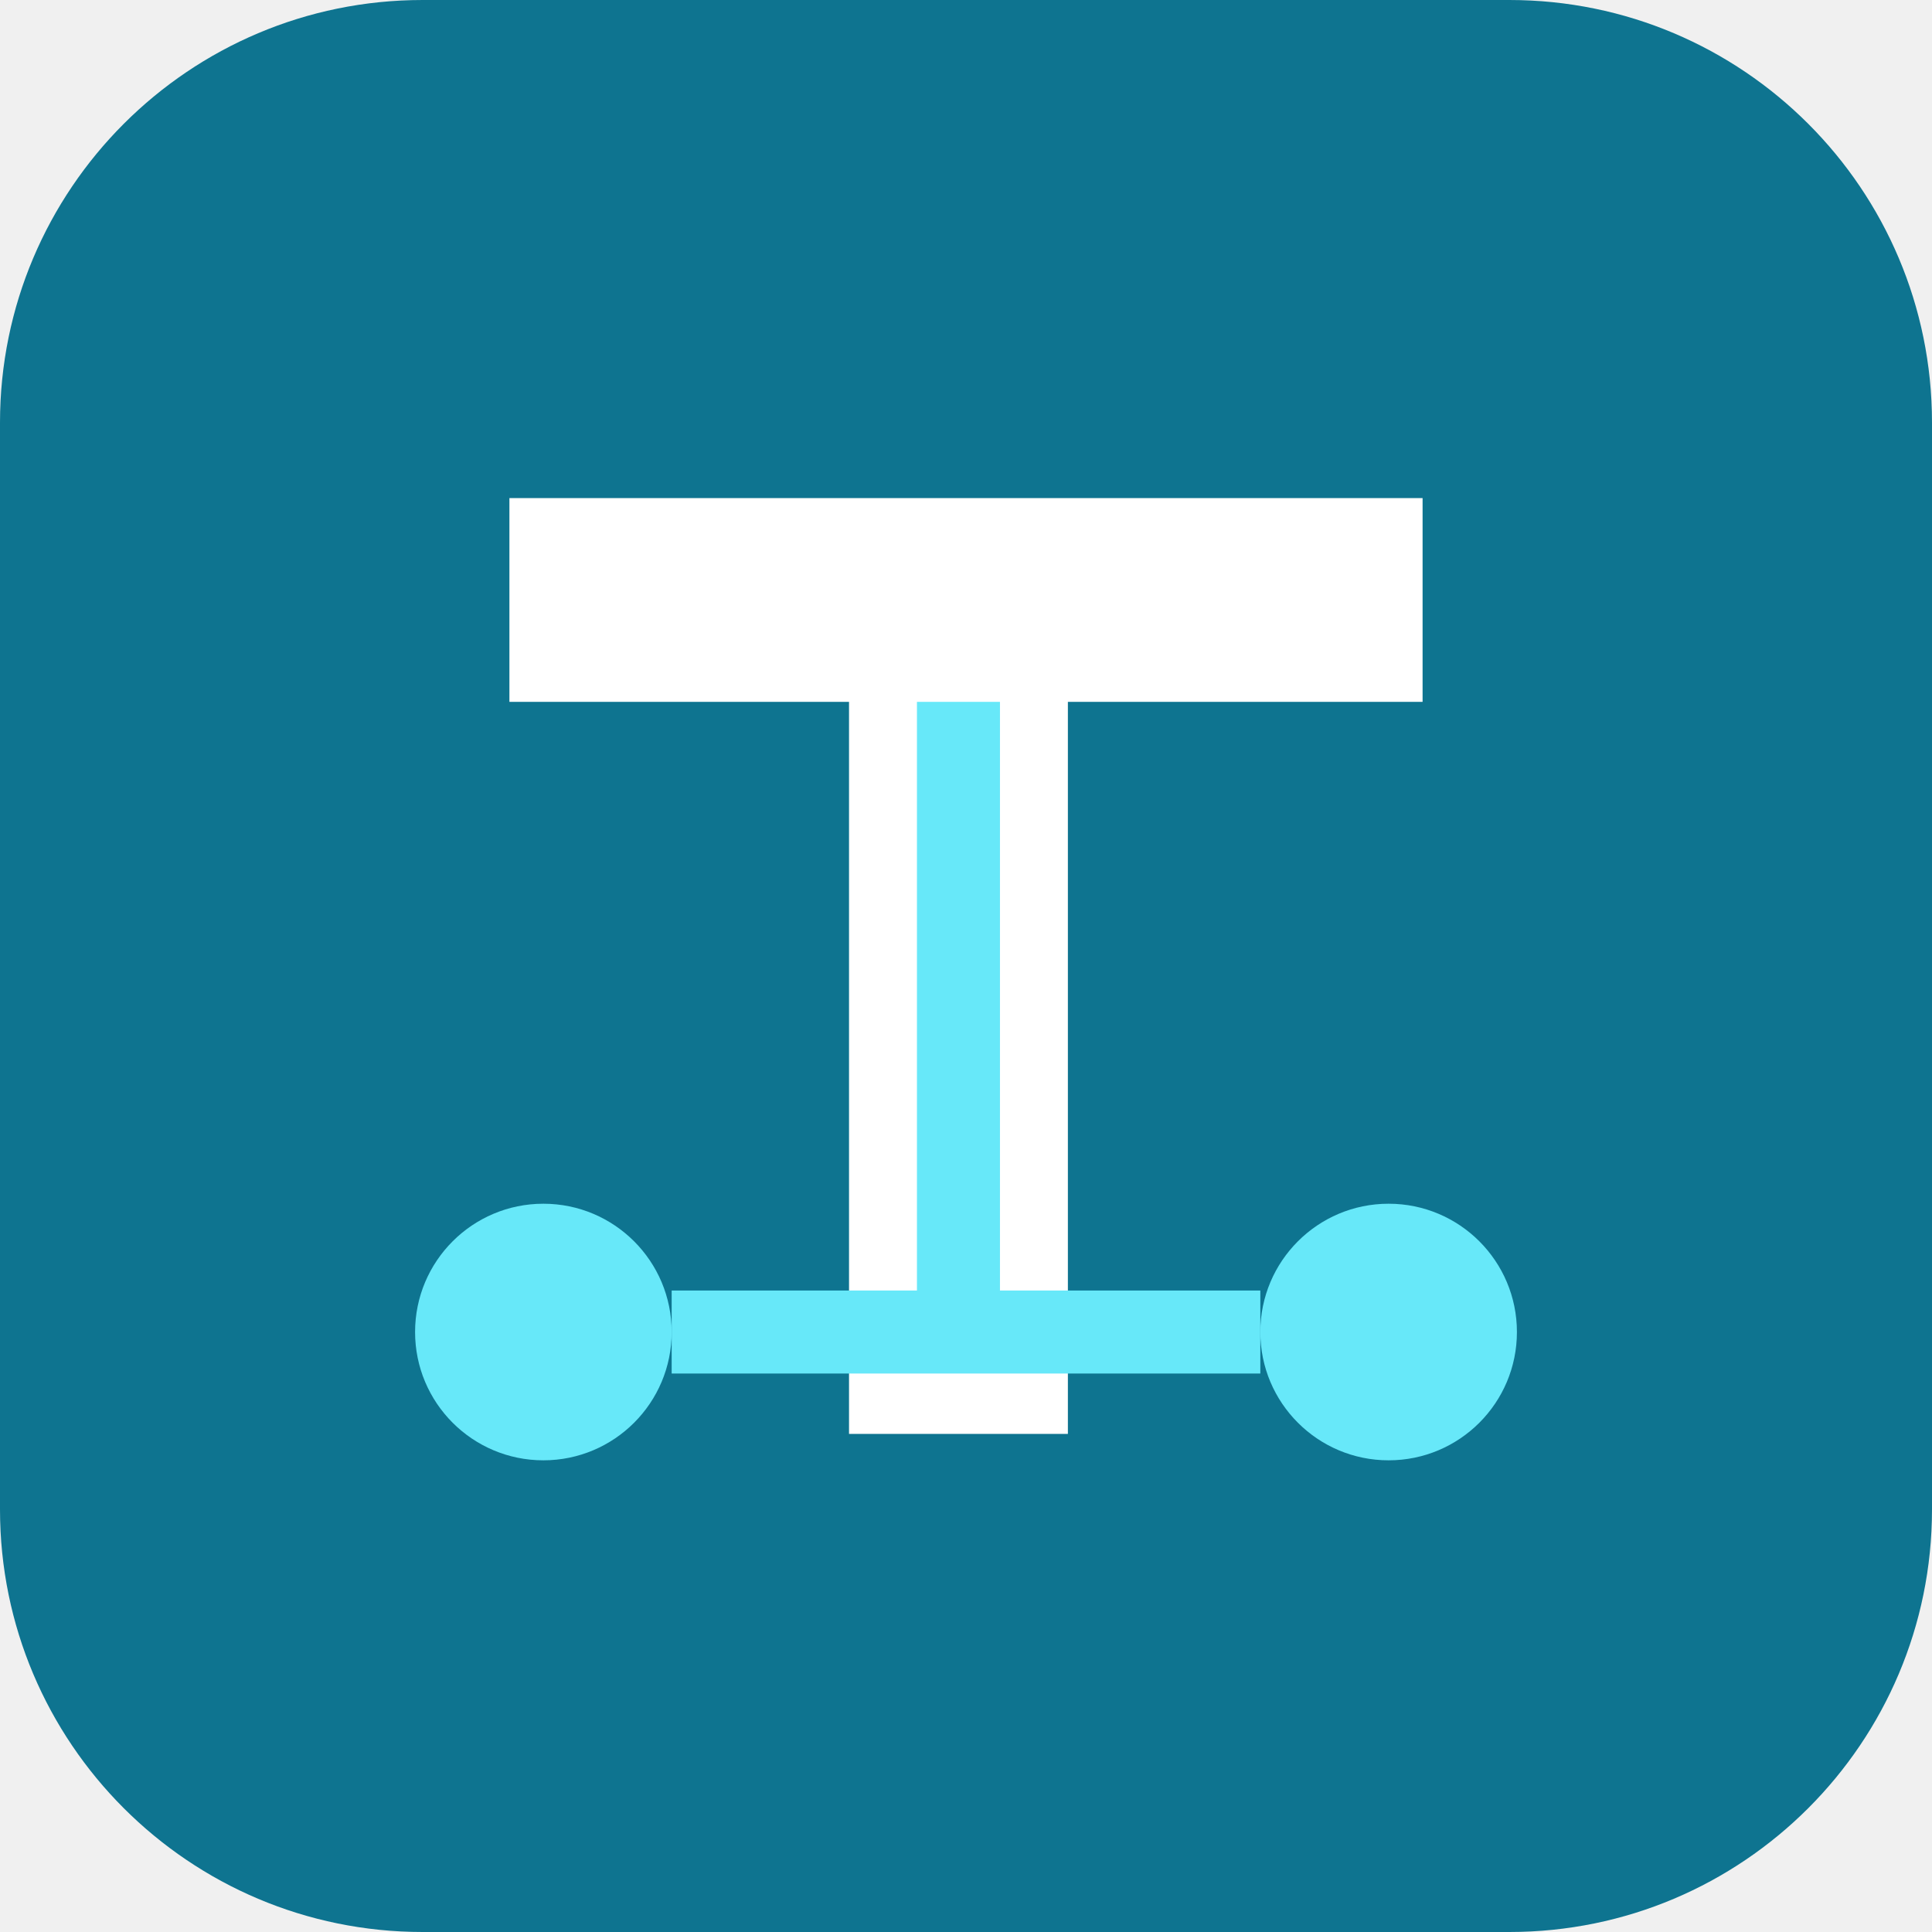
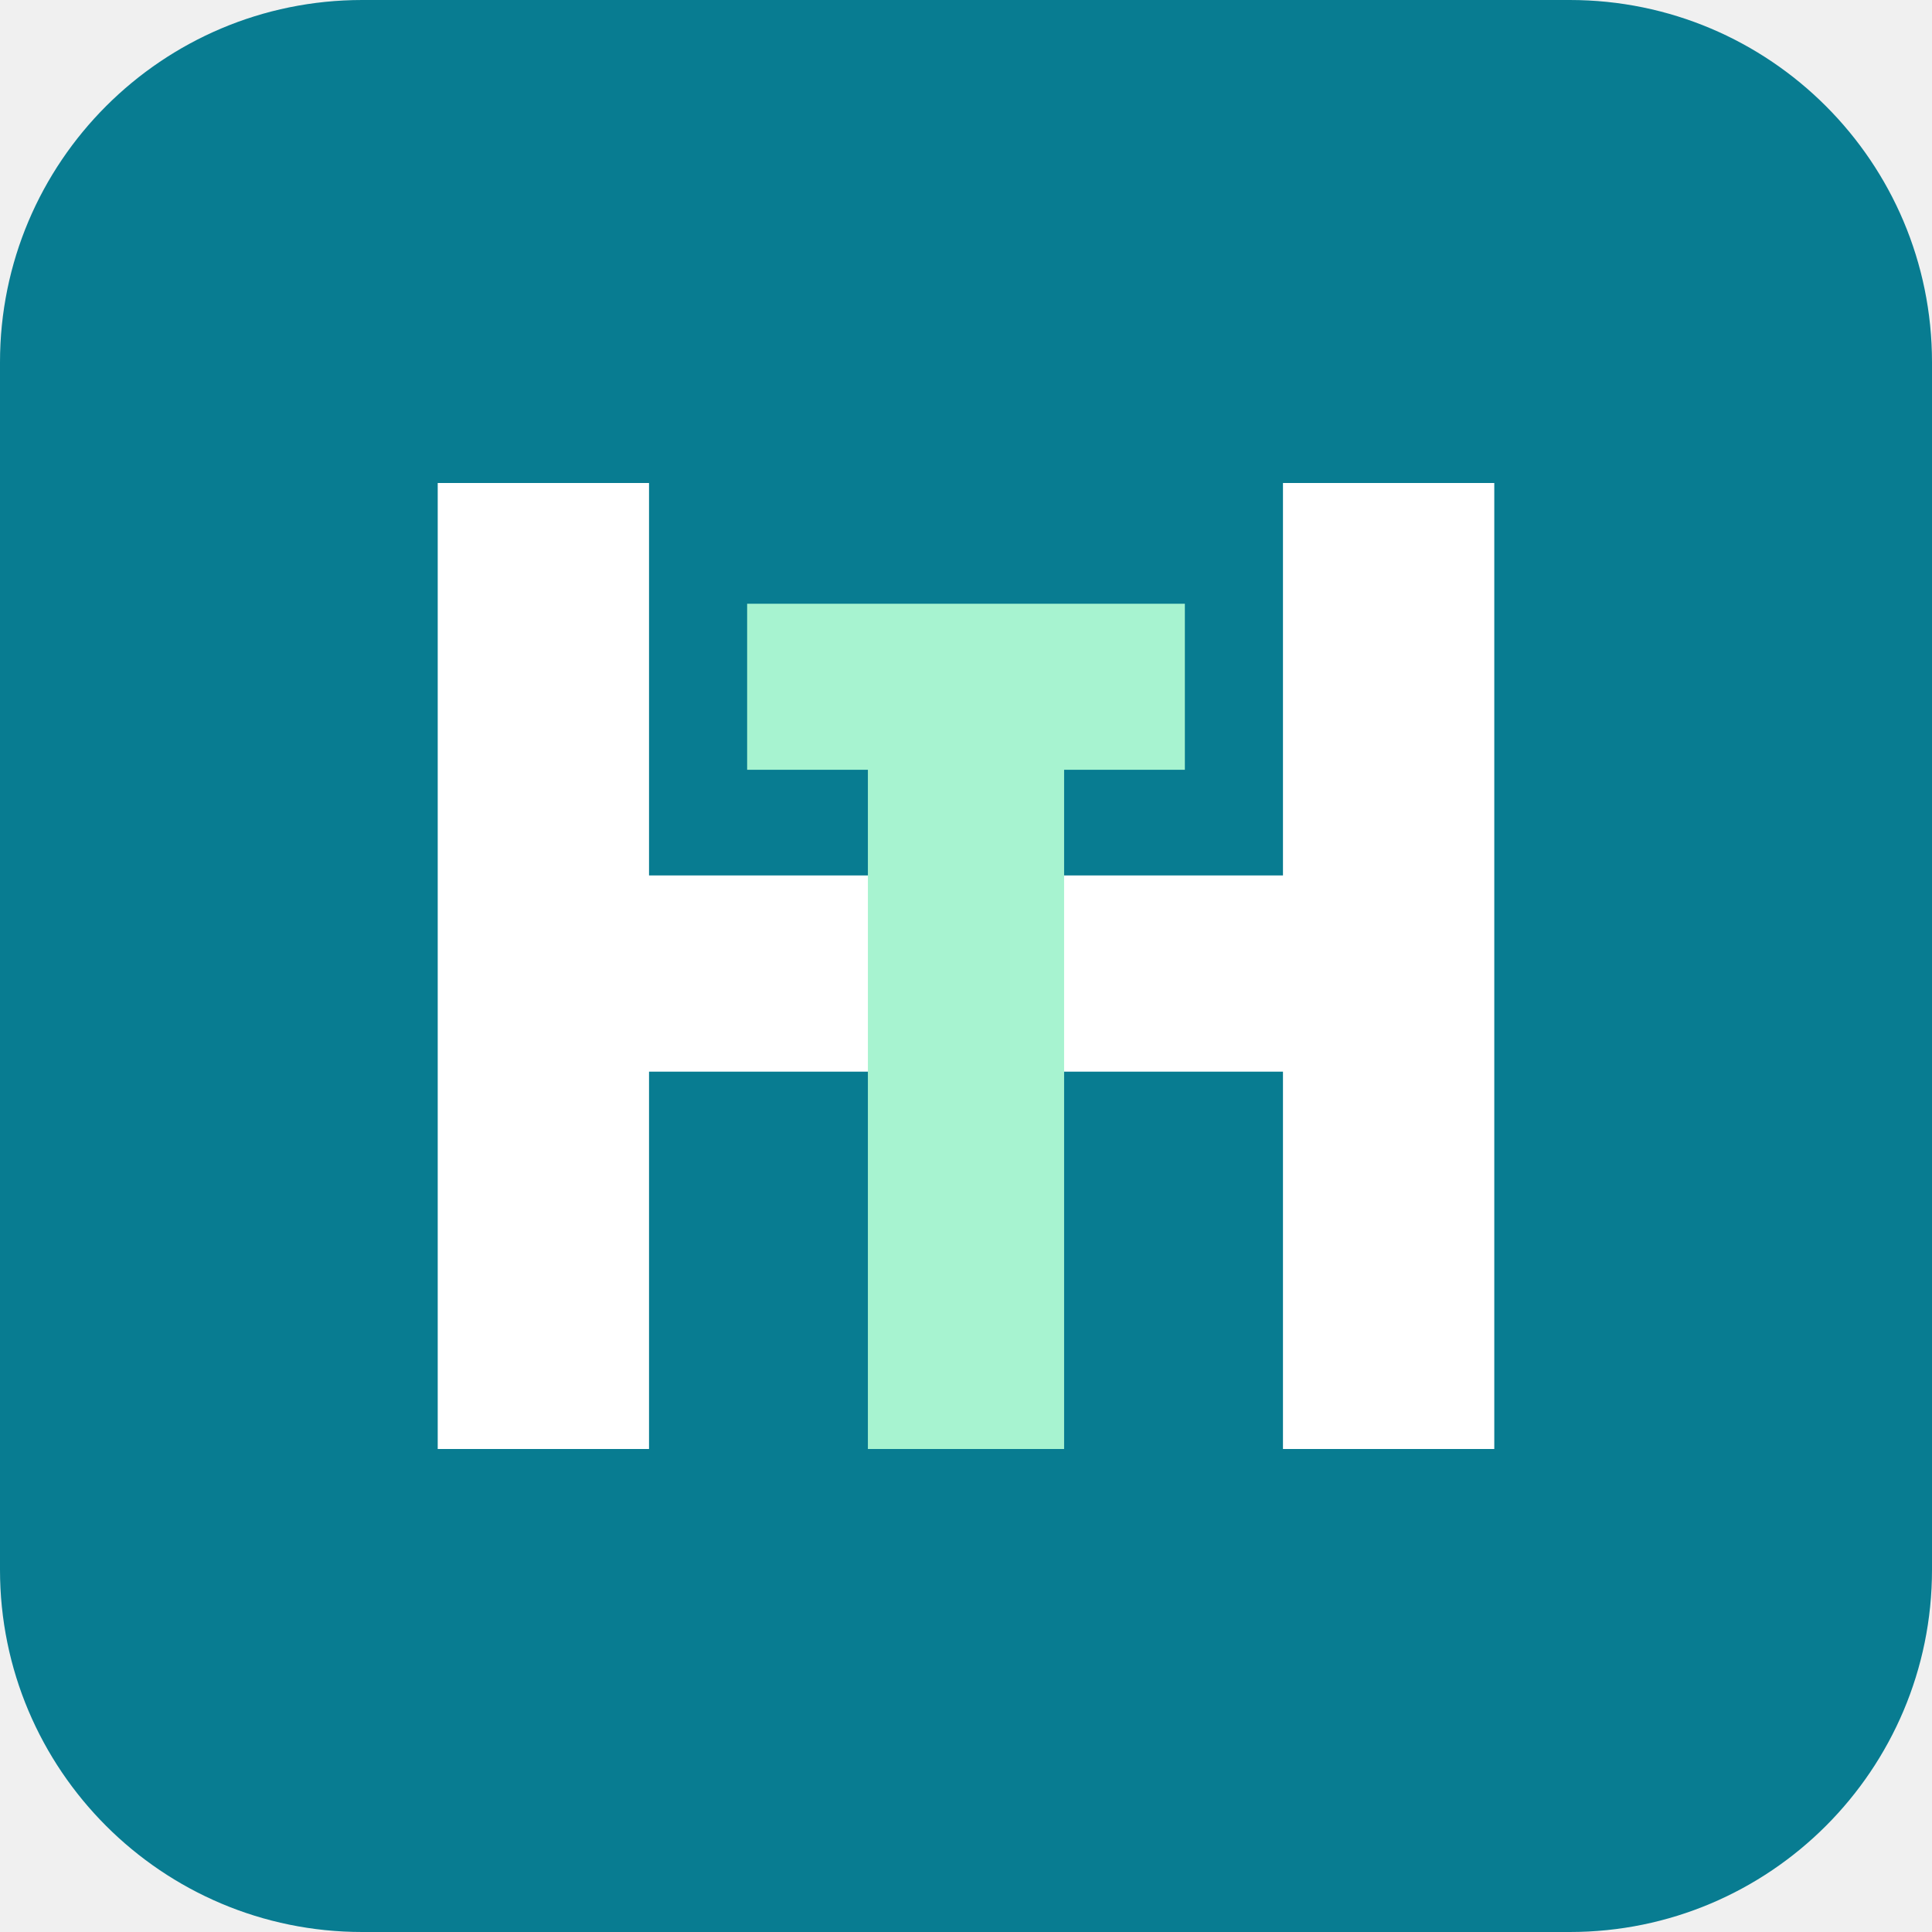
<svg xmlns="http://www.w3.org/2000/svg" viewBox="0 0 512 512">
-   <rect width="512" height="512" rx="112" fill="#0e7490" />
-   <path d="M135 132h242v54H283v194h-58V186h-90z" fill="white" />
-   <circle cx="144" cy="353" r="34" fill="#67e8f9" />
-   <circle cx="368" cy="353" r="34" fill="#67e8f9" />
-   <path d="M178 353h156M254 186v167" stroke="#67e8f9" stroke-width="22" />
+   <rect width="512" height="512" rx="96" fill="#087c91" />
+   <path d="M116 128h56v104h168V128h56v256h-56V284H172v100h-56z" fill="#fff" />
+   <path d="M198 160h116v44h-32v180h-52V204h-32z" fill="#a7f3d0" />
</svg>
